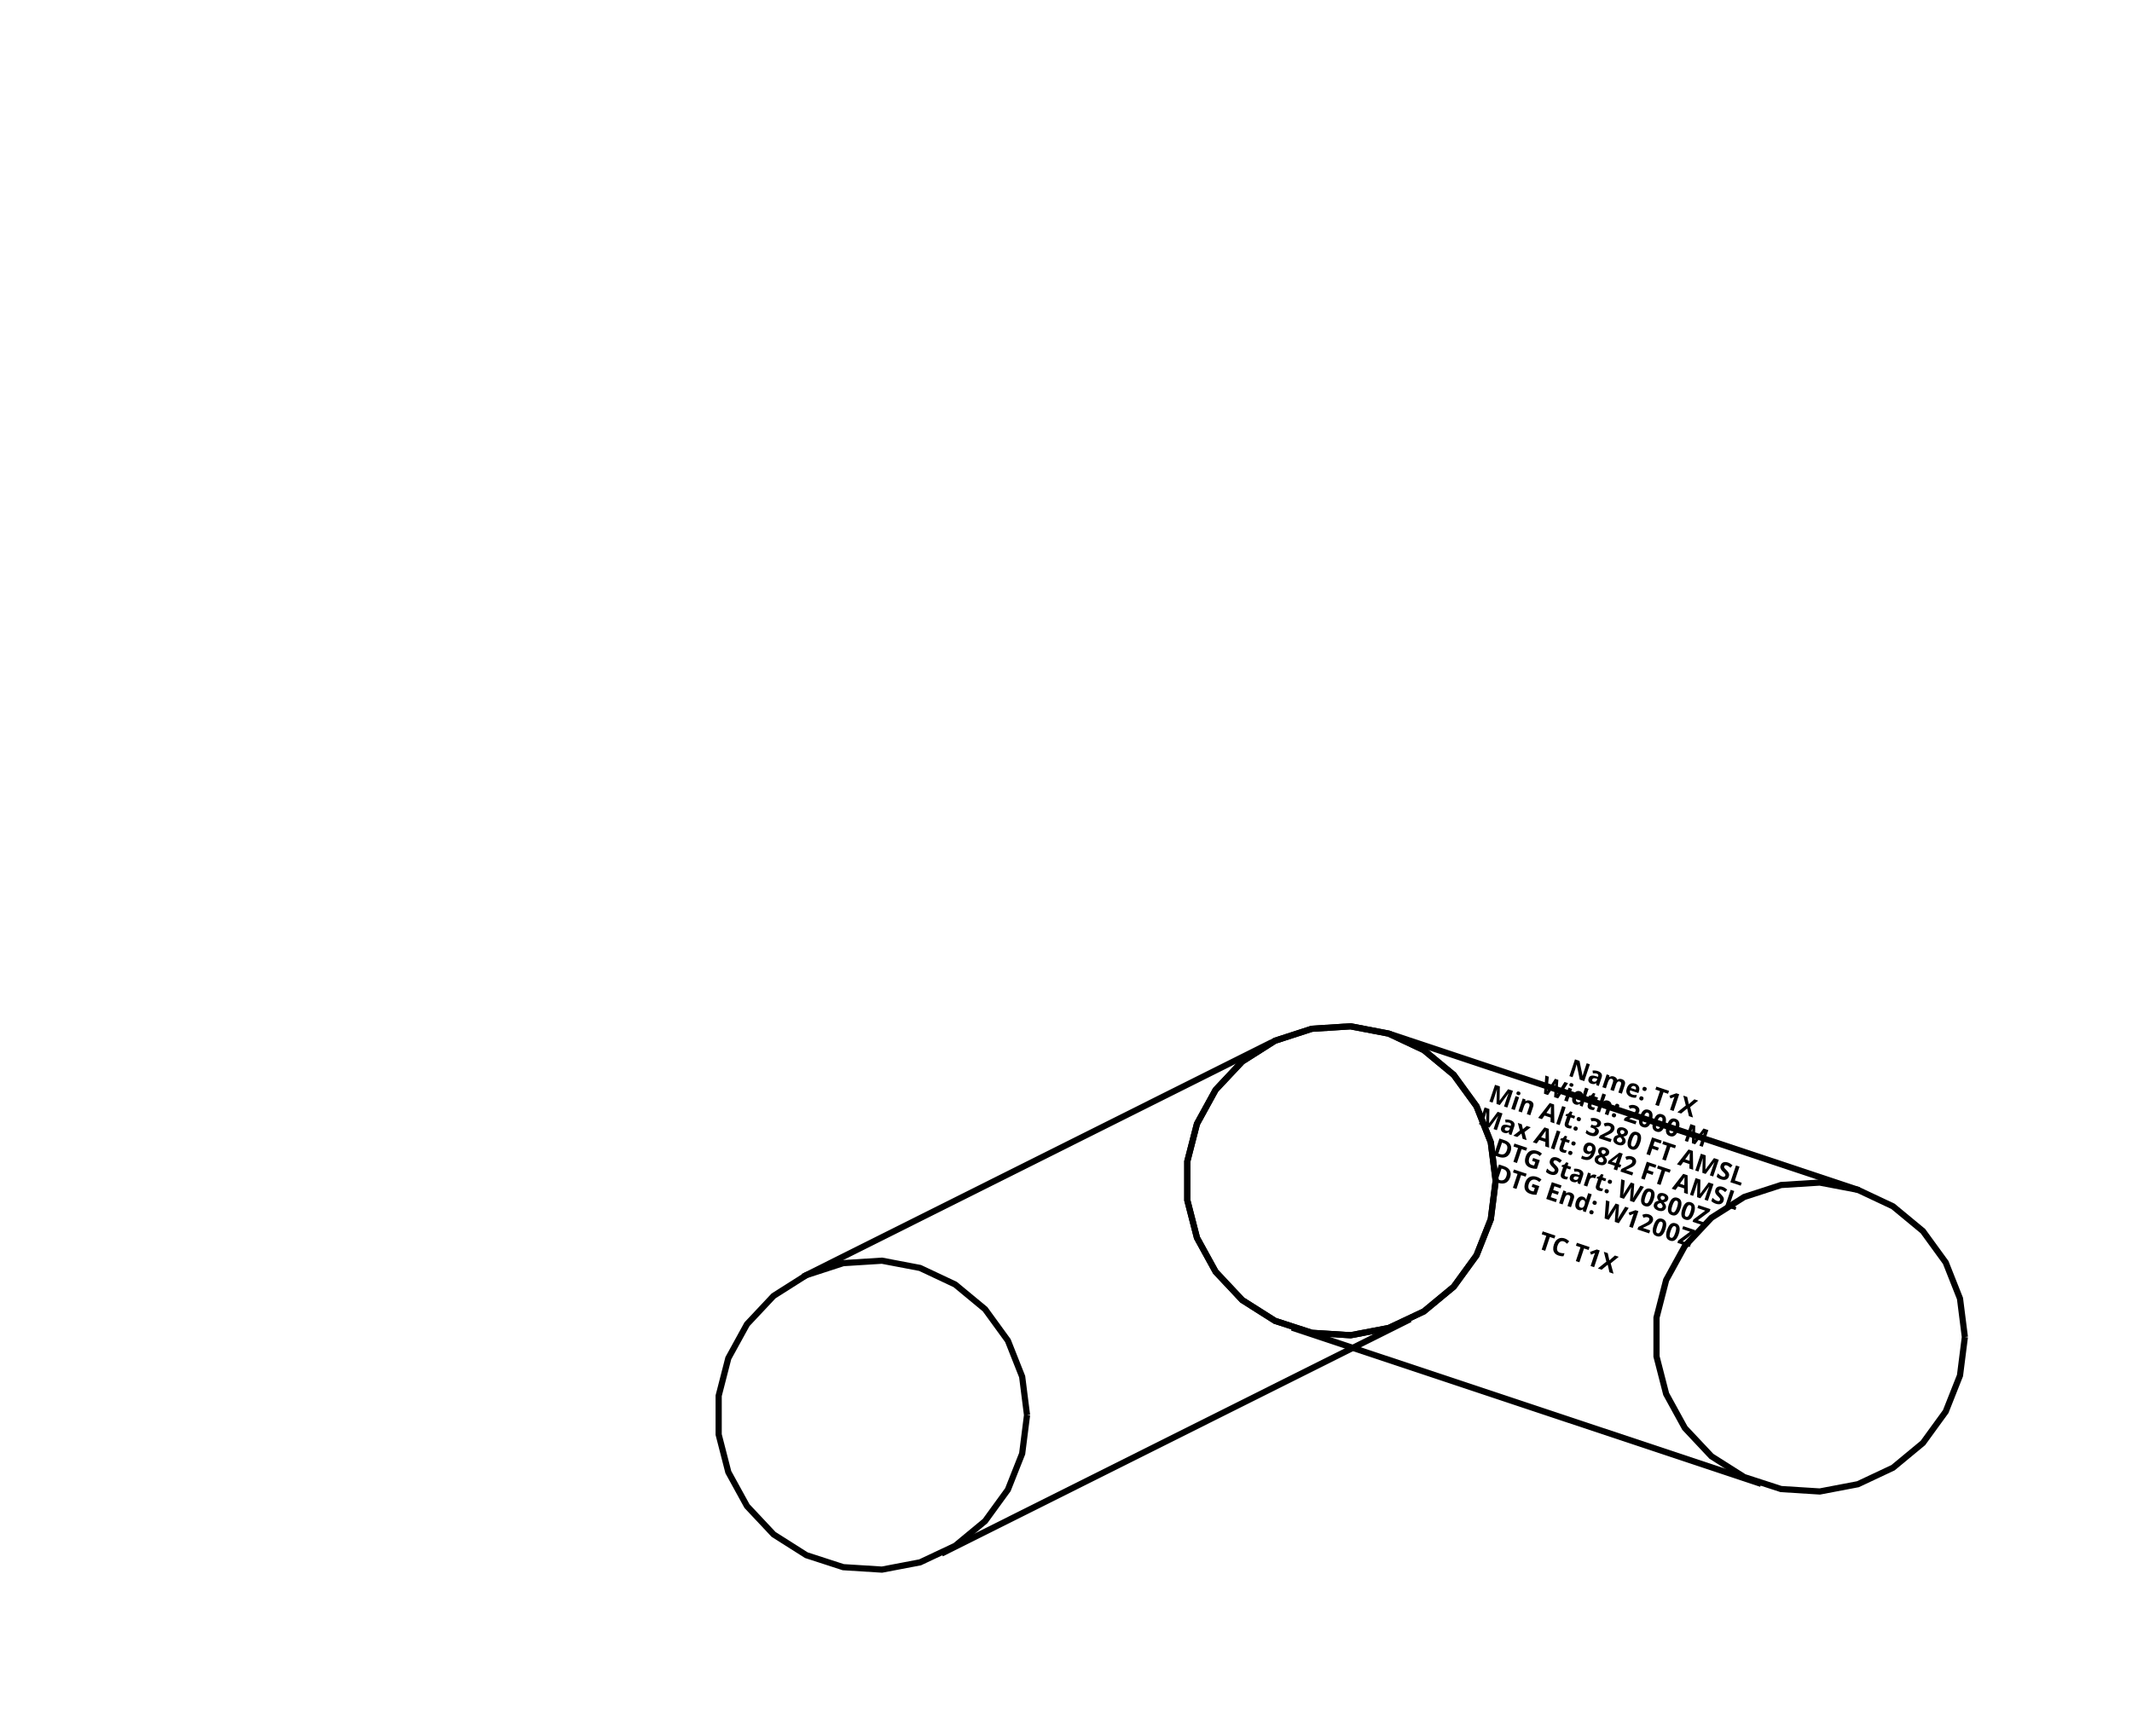
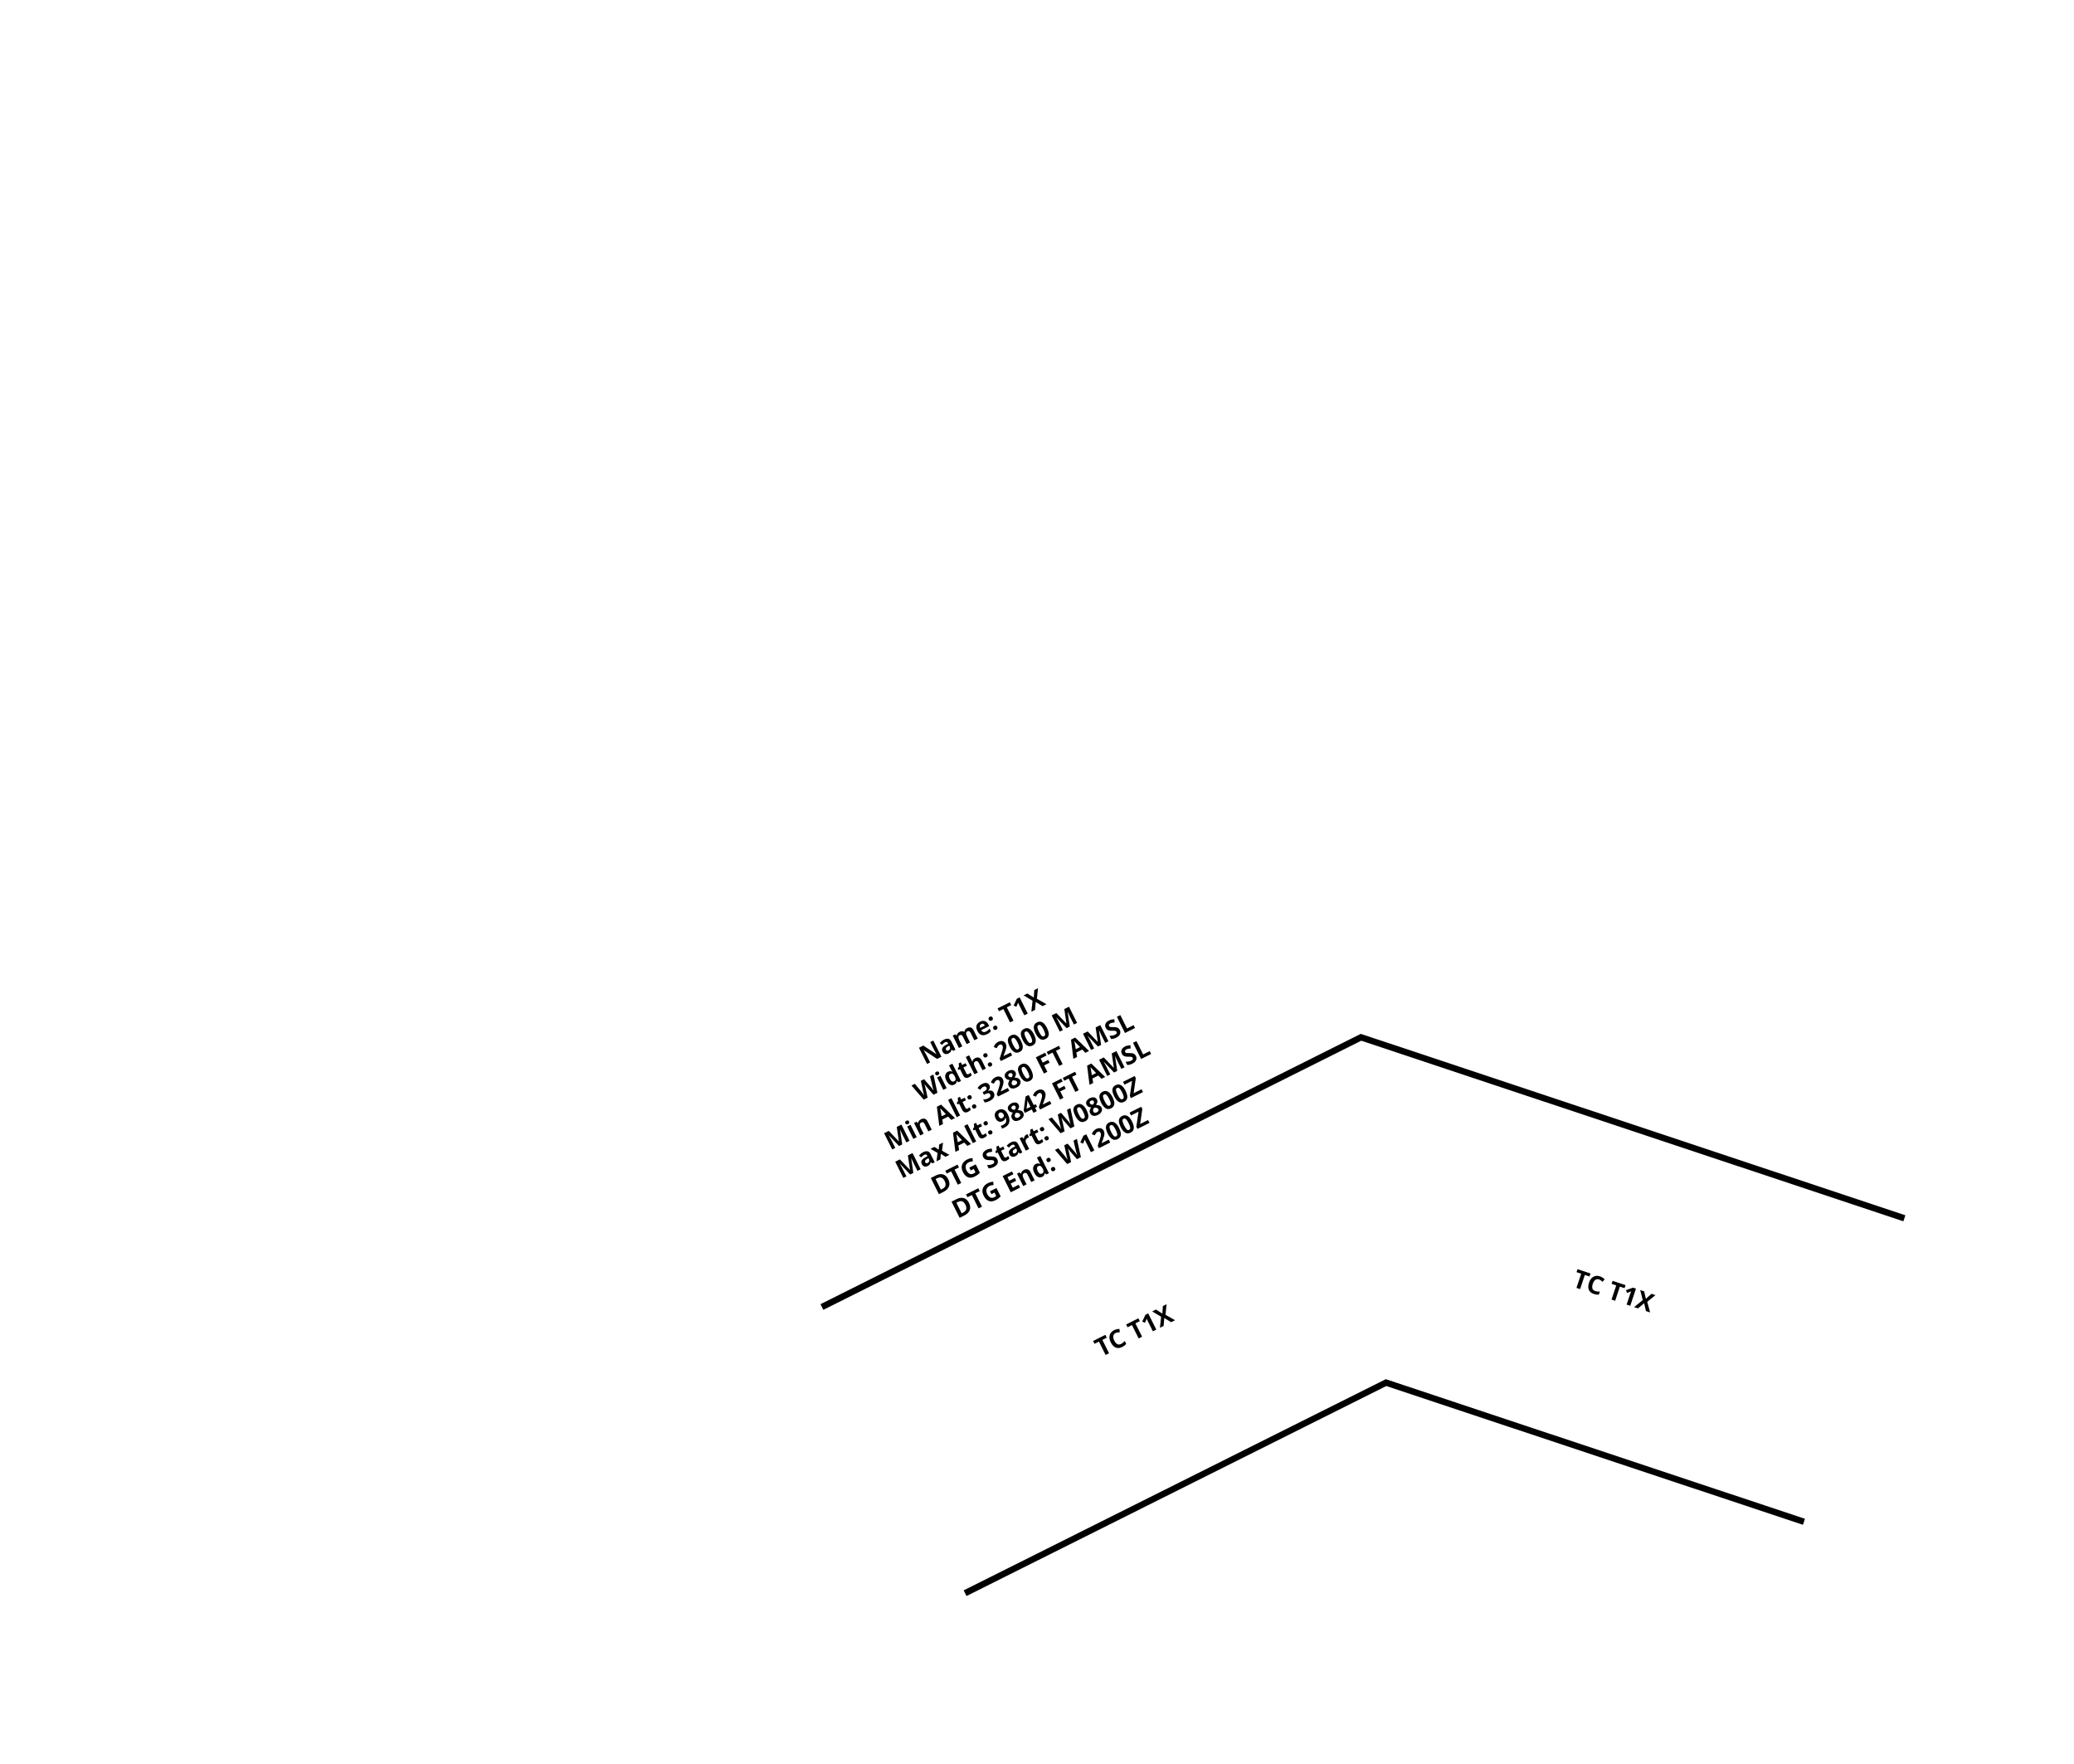
- <svg xmlns="http://www.w3.org/2000/svg" width="1033" height="841" viewBox="0 0 1033 841">
-   <polyline points="389.07,618.71 616.13,505.14" fill="none" stroke="#000000ff" stroke-width="3" stroke-linejoin="miter" stroke-linecap="butt" />
-   <polyline points="456.17,752.87 683.23,639.29" fill="none" stroke="#000000ff" stroke-width="3" stroke-linejoin="miter" stroke-linecap="butt" />
-   <polyline points="673.38,501.06 900.72,576.77" fill="none" stroke="#000000ff" stroke-width="3" stroke-linejoin="miter" stroke-linecap="butt" />
-   <polyline points="625.98,643.37 853.32,719.09" fill="none" stroke="#000000ff" stroke-width="3" stroke-linejoin="miter" stroke-linecap="butt" />
-   <polyline points="724.68,572.22 722.32,590.87 715.4,608.35 704.35,623.56 689.87,635.54 672.86,643.55 654.39,647.07 635.63,645.89 617.75,640.08 601.87,630.01 589,616.3 579.95,599.83 575.27,581.62 575.27,562.82 579.95,544.61 589,528.13 601.87,514.43 617.75,504.35 635.63,498.55 654.39,497.36 672.86,500.89 689.87,508.89 704.35,520.88 715.4,536.09 722.32,553.56 724.68,572.22" fill="none" stroke="#000000ff" stroke-width="3" stroke-linejoin="miter" stroke-linecap="butt" />
-   <polyline points="497.62,685.79 495.26,704.44 488.34,721.92 477.29,737.13 462.81,749.11 445.8,757.12 427.33,760.64 408.57,759.46 390.69,753.65 374.81,743.58 361.94,729.87 352.89,713.4 348.21,695.19 348.21,676.39 352.89,658.18 361.94,641.71 374.81,628 390.69,617.93 408.57,612.12 427.33,610.94 445.8,614.46 462.81,622.47 477.29,634.45 488.34,649.66 495.26,667.14 497.62,685.79" fill="none" stroke="#000000ff" stroke-width="3" stroke-linejoin="miter" stroke-linecap="butt" />
-   <polyline points="952.02,647.93 949.66,666.58 942.74,684.06 931.69,699.27 917.21,711.26 900.2,719.26 881.73,722.78 862.97,721.6 845.09,715.79 829.21,705.72 816.34,692.02 807.29,675.54 802.61,657.33 802.61,638.53 807.29,620.32 816.34,603.85 829.21,590.14 845.09,580.07 862.97,574.26 881.73,573.08 900.2,576.6 917.21,584.61 931.69,596.59 942.74,611.8 949.66,629.28 952.02,647.93" fill="none" stroke="#000000ff" stroke-width="3" stroke-linejoin="miter" stroke-linecap="butt" />
-   <polyline points="724.68,572.22 722.32,590.87 715.4,608.35 704.35,623.56 689.87,635.54 672.86,643.55 654.39,647.07 635.63,645.89 617.75,640.08 601.87,630.01 589,616.3 579.95,599.83 575.27,581.62 575.27,562.82 579.95,544.61 589,528.13 601.87,514.43 617.75,504.35 635.63,498.55 654.39,497.36 672.86,500.89 689.87,508.89 704.35,520.88 715.4,536.09 722.32,553.56 724.68,572.22" fill="none" stroke="#000000ff" stroke-width="3" stroke-linejoin="miter" stroke-linecap="butt" />
-   <text transform="translate(790.17 530.35) rotate(18.51)" x="0" y="-3.6" text-anchor="middle" dominant-baseline="central" font-family="PT Sans" font-size="12" font-weight="bold">Name: T1X</text>
-   <text transform="translate(786.36 541.72) rotate(18.51)" x="0" y="-3.6" text-anchor="middle" dominant-baseline="central" font-family="PT Sans" font-size="12" font-weight="bold">Width: 2000 M</text>
-   <text transform="translate(782.55 553.1) rotate(18.51)" x="0" y="-3.6" text-anchor="middle" dominant-baseline="central" font-family="PT Sans" font-size="12" font-weight="bold">Min Alt: 3280 FT AMSL</text>
-   <text transform="translate(778.74 564.48) rotate(18.51)" x="0" y="-3.6" text-anchor="middle" dominant-baseline="central" font-family="PT Sans" font-size="12" font-weight="bold">Max Alt: 9842 FT AMSL</text>
-   <text transform="translate(774.93 575.86) rotate(18.51)" x="0" y="-3.6" text-anchor="middle" dominant-baseline="central" font-family="PT Sans" font-size="12" font-weight="bold">DTG Start: W0800Z</text>
-   <text transform="translate(771.12 587.24) rotate(18.51)" x="0" y="-3.6" text-anchor="middle" dominant-baseline="central" font-family="PT Sans" font-size="12" font-weight="bold">DTG End: W1200Z</text>
-   <text transform="translate(763.5 610) rotate(18.51)" x="0" y="-3.6" text-anchor="middle" dominant-baseline="central" font-family="PT Sans" font-size="12" font-weight="bold">TC T1X</text>
+ <svg xmlns="http://www.w3.org/2000/svg" width="981" height="834" viewBox="0 0 981 834">
+   <polyline points="388.76,618.12 643.75,490.56 900.77,576.16" fill="none" stroke="#000000ff" stroke-width="3" stroke-linejoin="miter" stroke-linecap="butt" />
+   <polyline points="456.49,753.46 655.6,653.87 853.27,719.7" fill="none" stroke="#000000ff" stroke-width="3" stroke-linejoin="miter" stroke-linecap="butt" />
+   <text transform="translate(502.28 561.31) rotate(-26.57)" x="0" y="-85.2" text-anchor="middle" dominant-baseline="central" font-family="PT Sans" font-size="12" font-weight="bold">Name: T1X</text>
+   <text transform="translate(502.28 561.31) rotate(-26.57)" x="0" y="-70.8" text-anchor="middle" dominant-baseline="central" font-family="PT Sans" font-size="12" font-weight="bold">Width: 2000 M</text>
+   <text transform="translate(502.28 561.31) rotate(-26.57)" x="0" y="-56.4" text-anchor="middle" dominant-baseline="central" font-family="PT Sans" font-size="12" font-weight="bold">Min Alt: 3280 FT AMSL</text>
+   <text transform="translate(502.28 561.31) rotate(-26.57)" x="0" y="-42" text-anchor="middle" dominant-baseline="central" font-family="PT Sans" font-size="12" font-weight="bold">Max Alt: 9842 FT AMSL</text>
+   <text transform="translate(502.28 561.31) rotate(-26.57)" x="0" y="-27.6" text-anchor="middle" dominant-baseline="central" font-family="PT Sans" font-size="12" font-weight="bold">DTG Start: W0800Z</text>
+   <text transform="translate(502.28 561.31) rotate(-26.57)" x="0" y="-13.2" text-anchor="middle" dominant-baseline="central" font-family="PT Sans" font-size="12" font-weight="bold">DTG End: W1200Z</text>
+   <text transform="translate(536.15 628.99) rotate(-26.57)" x="0" y="0" text-anchor="middle" dominant-baseline="central" font-family="PT Sans" font-size="12" font-weight="bold">TC T1X</text>
+   <text transform="translate(763.35 610.06) rotate(18.43)" x="0" y="0" text-anchor="middle" dominant-baseline="central" font-family="PT Sans" font-size="12" font-weight="bold">TC T1X</text>
</svg>
